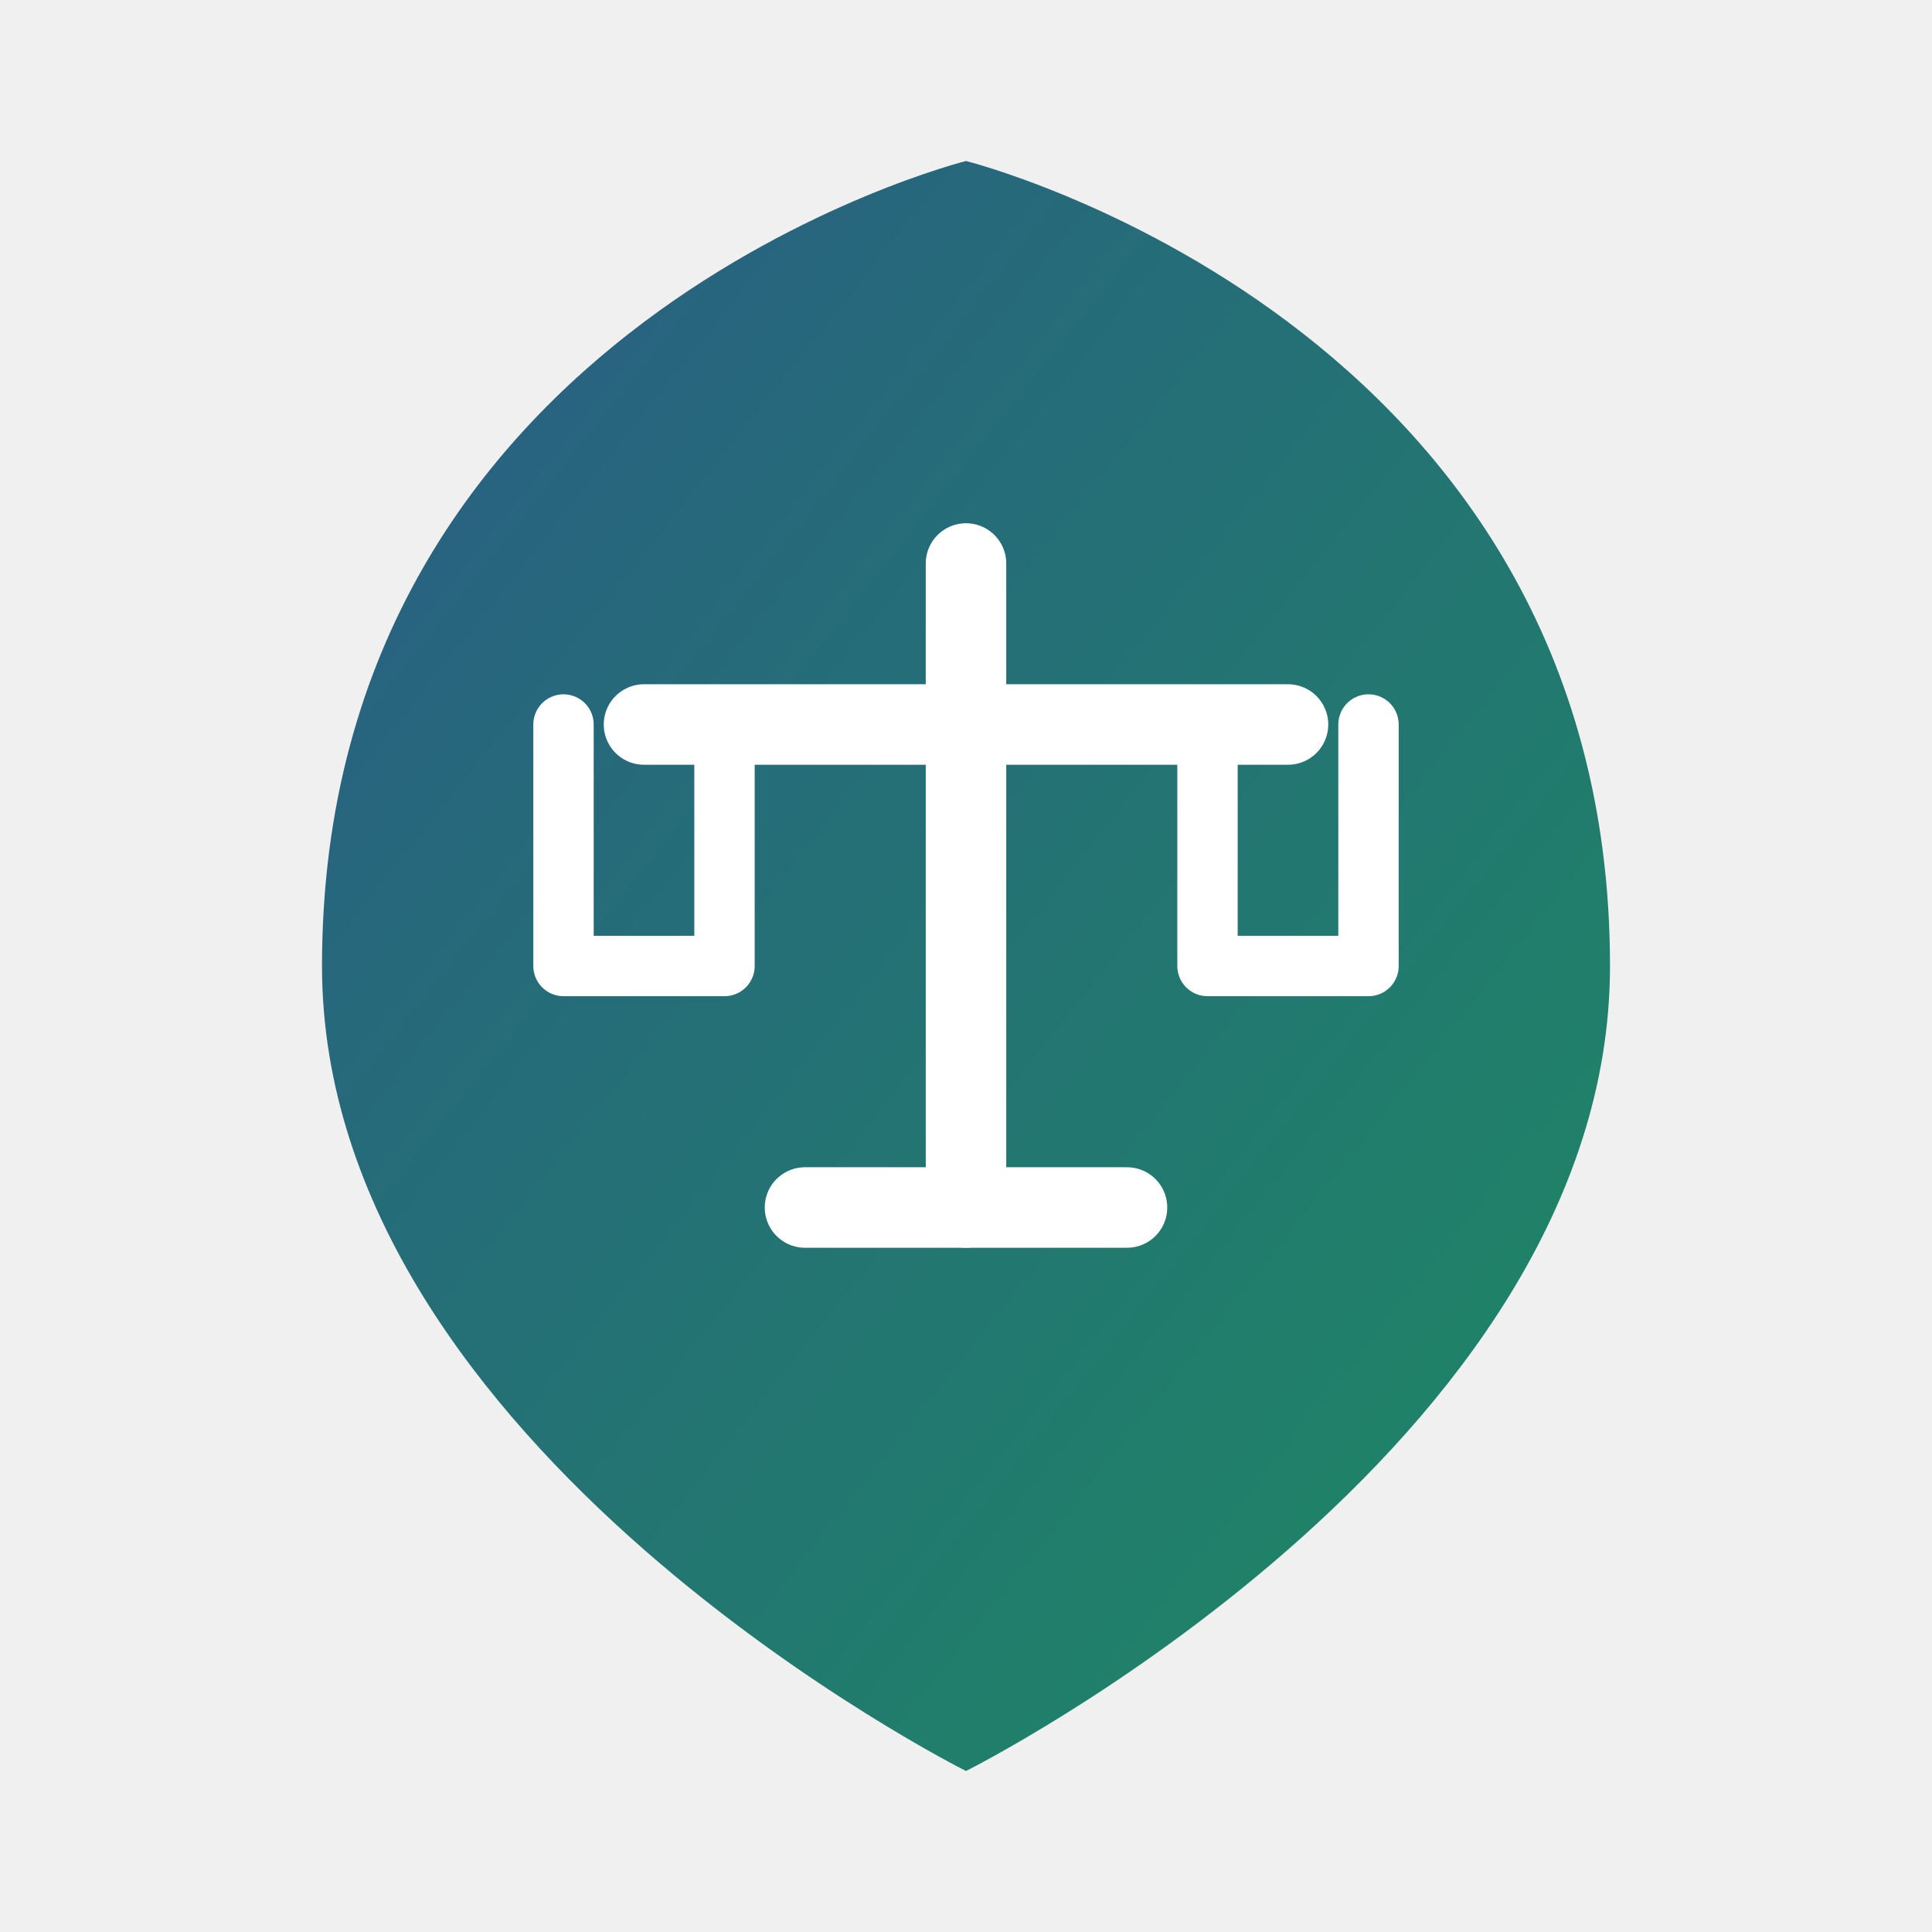
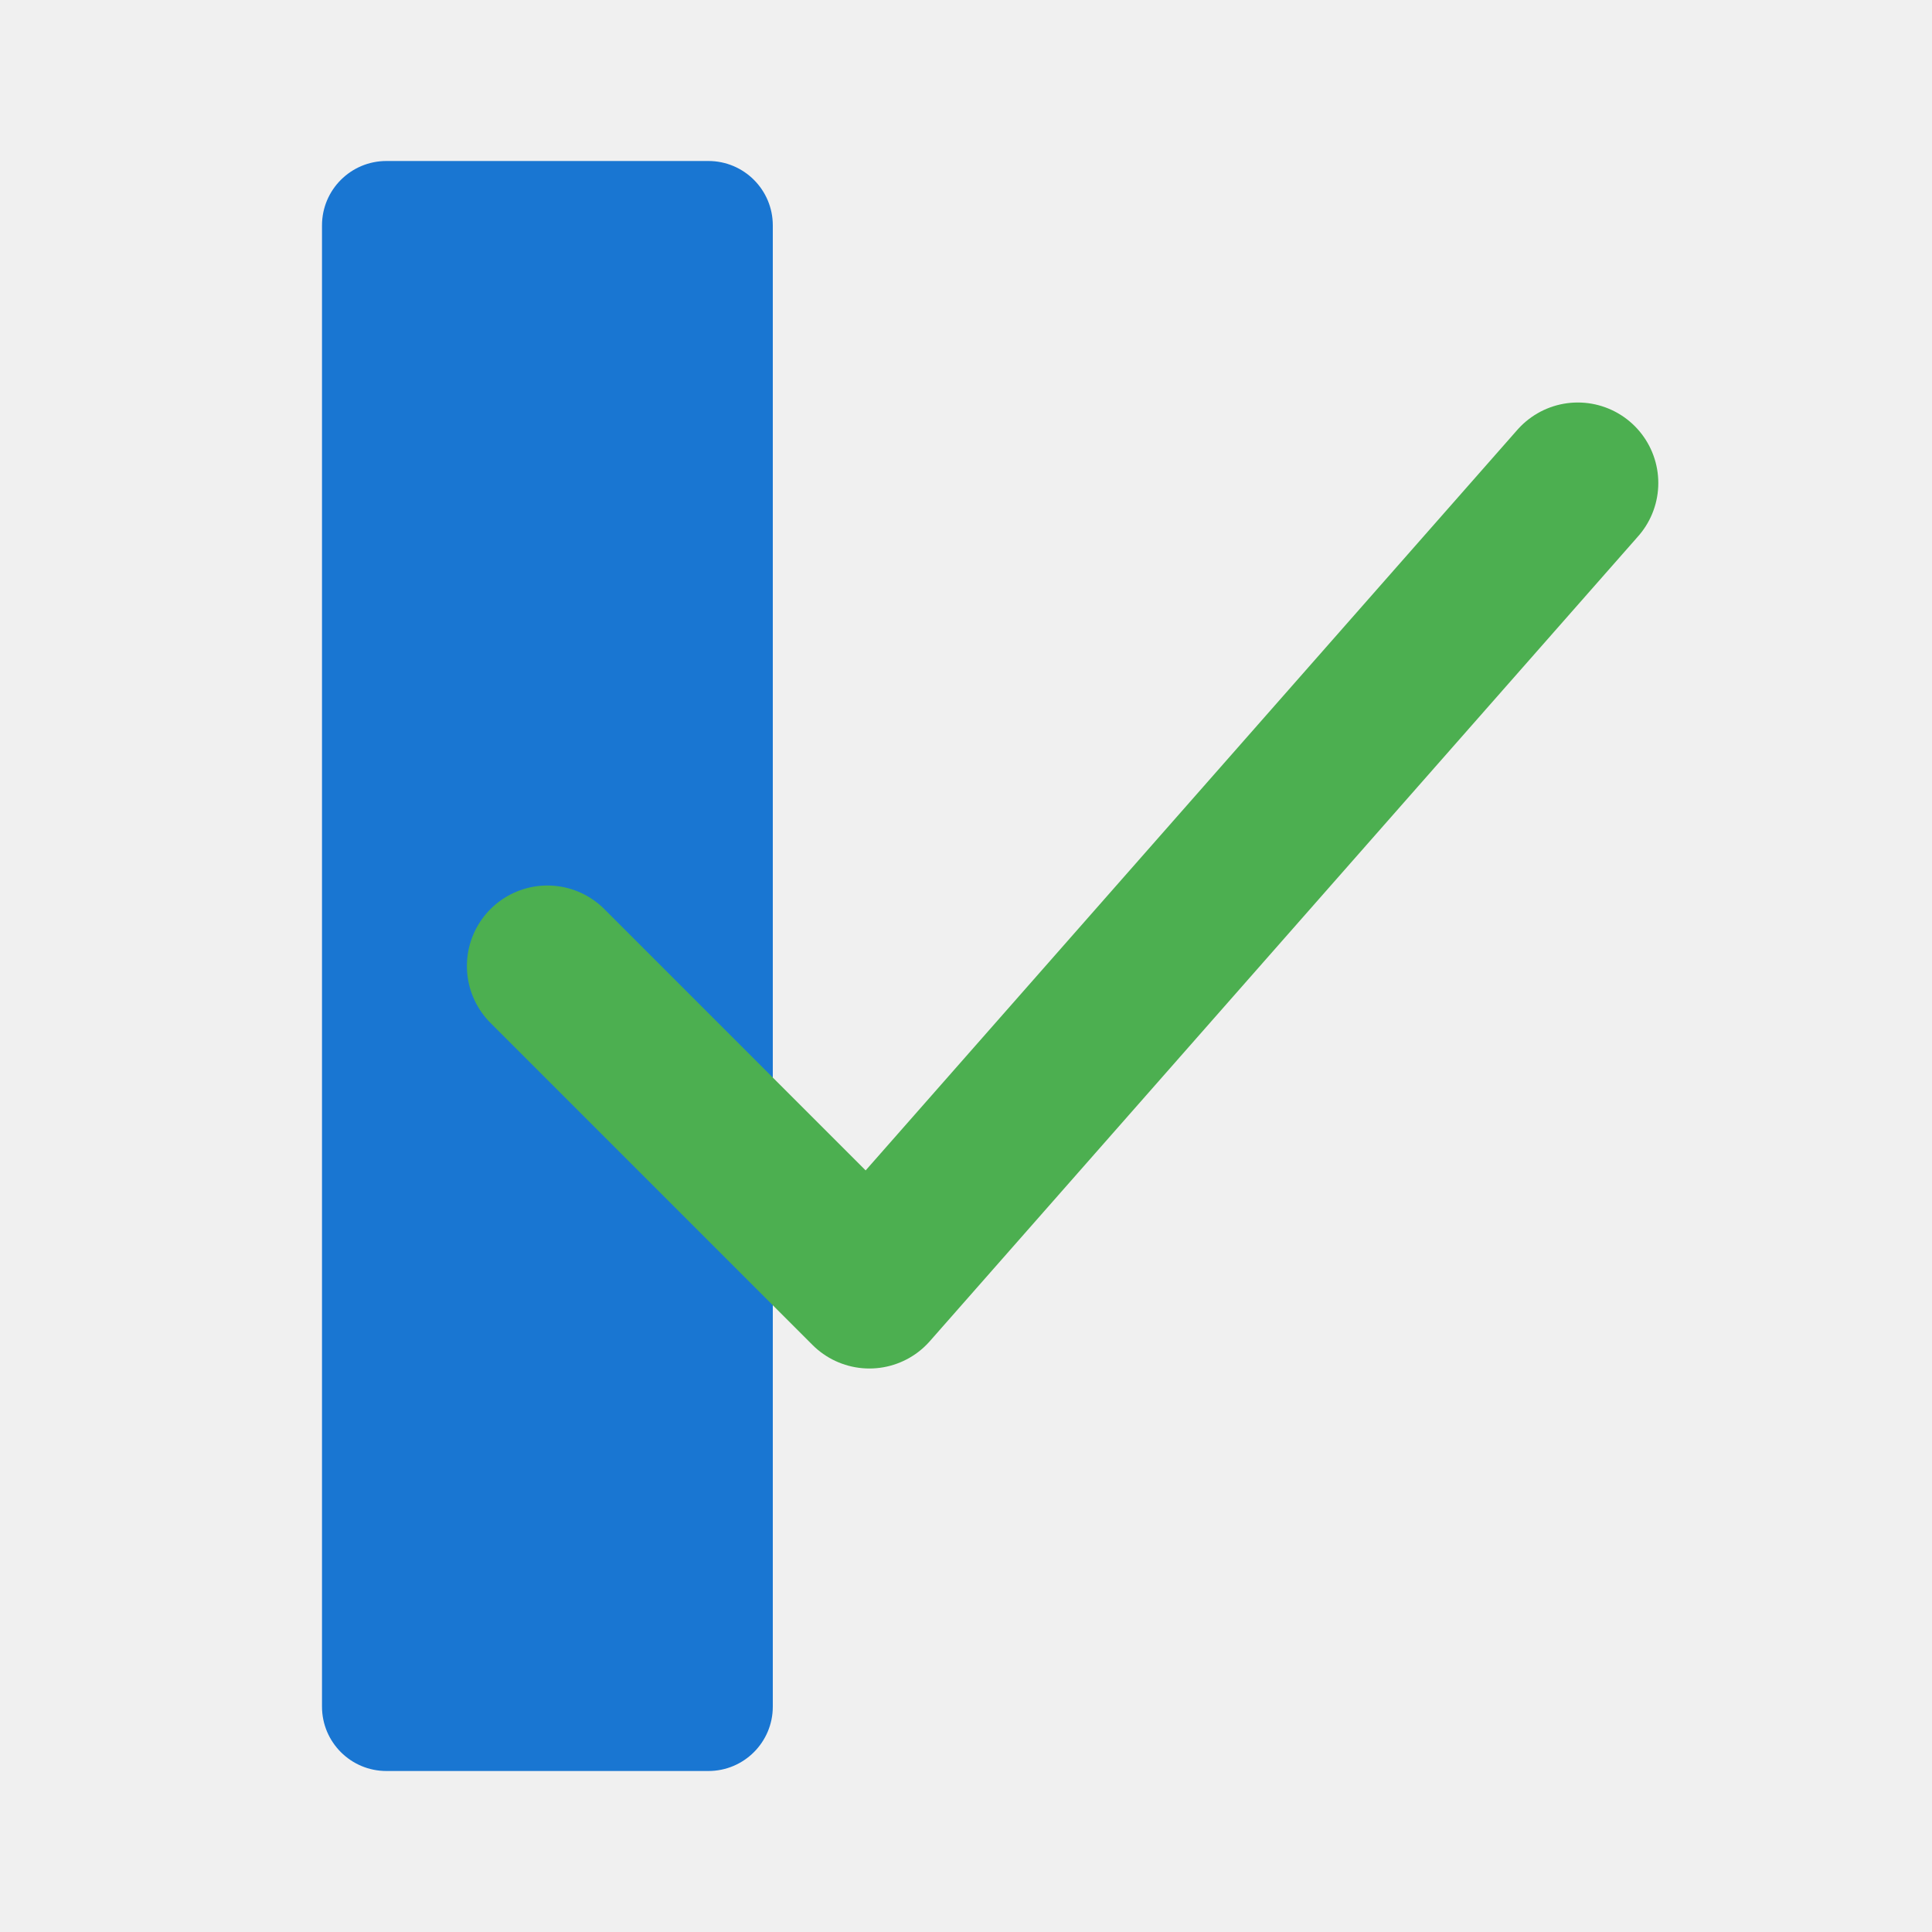
- <svg xmlns="http://www.w3.org/2000/svg" width="48" height="48" viewBox="0 0 48 48" fill="none" role="img" aria-label="AvukatAjanda Logo">
-   <defs>
-     <linearGradient id="shieldGradient" x1="0%" y1="0%" x2="100%" y2="100%">
-       <stop offset="0%" style="stop-color:#2A5C85;stop-opacity:1" />
-       <stop offset="100%" style="stop-color:#1D8A62;stop-opacity:1" />
-     </linearGradient>
-   </defs>
-   <path d="M24 4C24 4 8 8 8 24C8 36 24 44 24 44C24 44 40 36 40 24C40 8 24 4 24 4Z" fill="url(#shieldGradient)" />
-   <line x1="24" y1="14" x2="24" y2="30" stroke="white" stroke-width="2" stroke-linecap="round" />
-   <line x1="16" y1="18" x2="32" y2="18" stroke="white" stroke-width="2" stroke-linecap="round" />
-   <path d="M14 18L14 24L18 24L18 18" stroke="white" stroke-width="1.5" stroke-linecap="round" stroke-linejoin="round" fill="none" />
-   <path d="M30 18L30 24L34 24L34 18" stroke="white" stroke-width="1.5" stroke-linecap="round" stroke-linejoin="round" fill="none" />
-   <path d="M20 30L28 30" stroke="white" stroke-width="2" stroke-linecap="round" />
+ <svg xmlns="http://www.w3.org/2000/svg" width="60" height="60" viewBox="0 0 60 60">
+   <g transform="translate(10, 5)">
+     <rect x="0" y="0" width="14" height="50" rx="2" fill="#1976D2" />
+     <path d="M7 25 L17 35 L39 10" stroke="#4CAF50" stroke-width="5" fill="none" stroke-linecap="round" stroke-linejoin="round" />
+   </g>
</svg>
